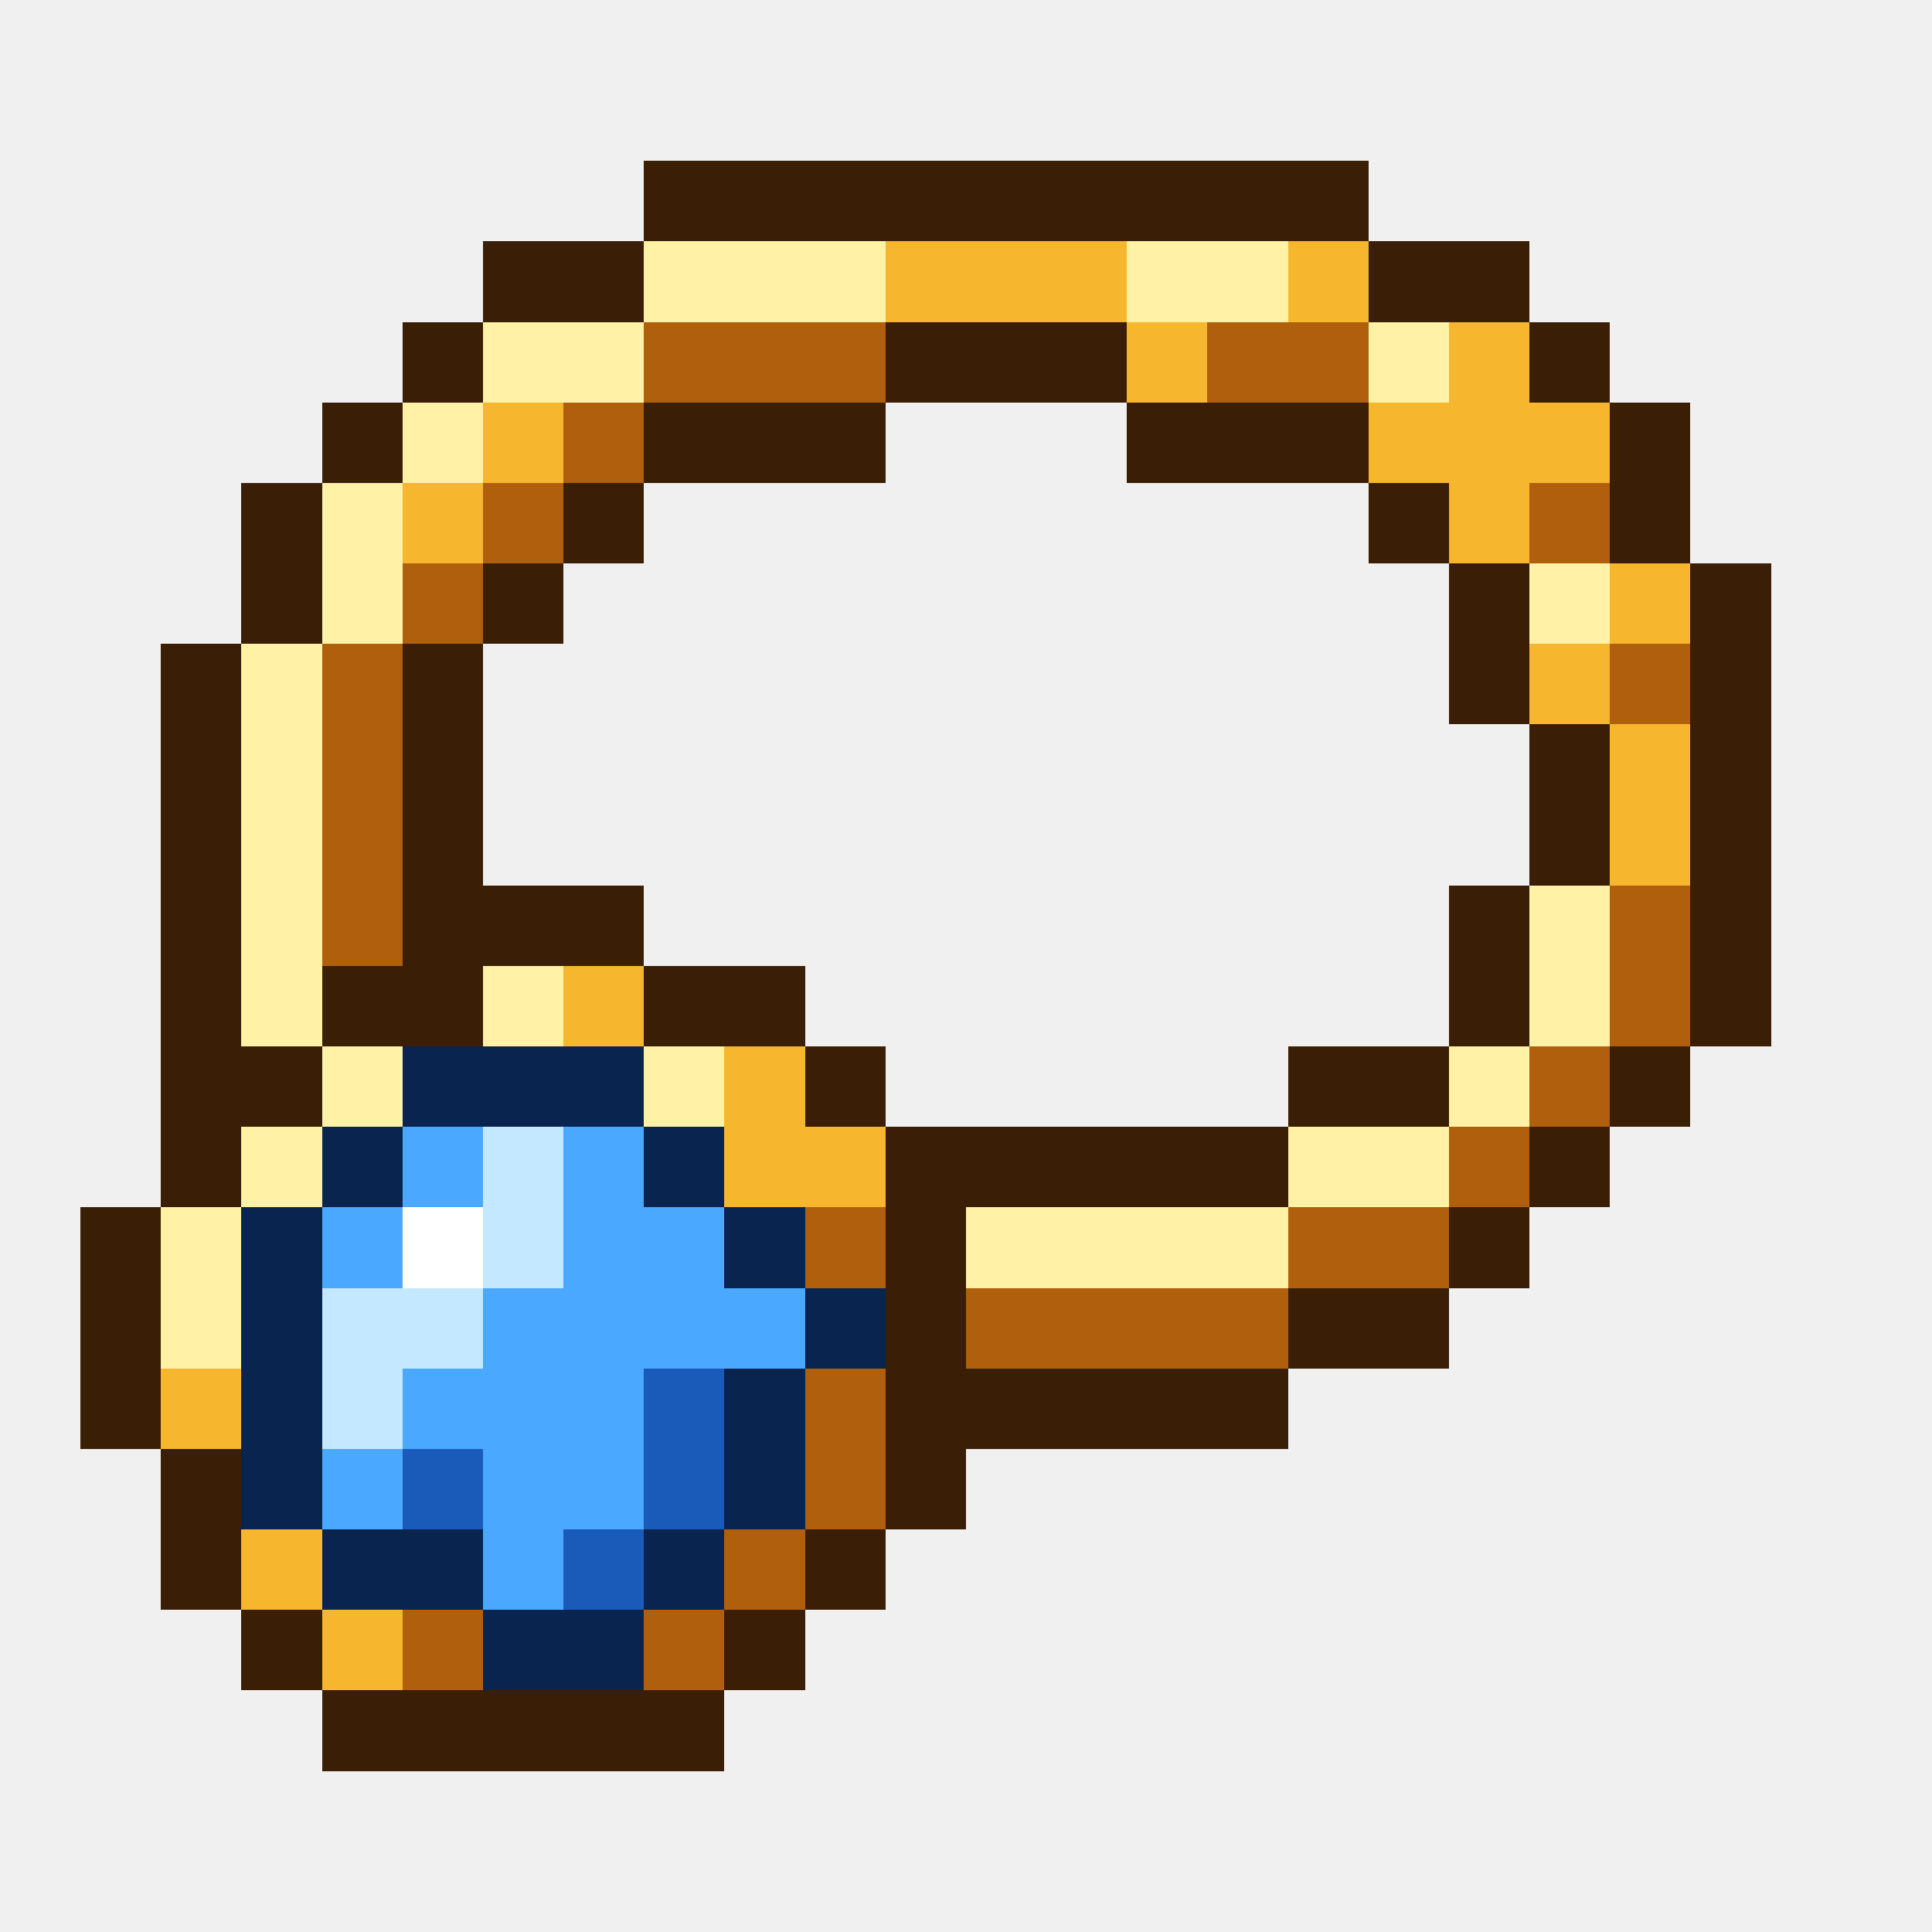
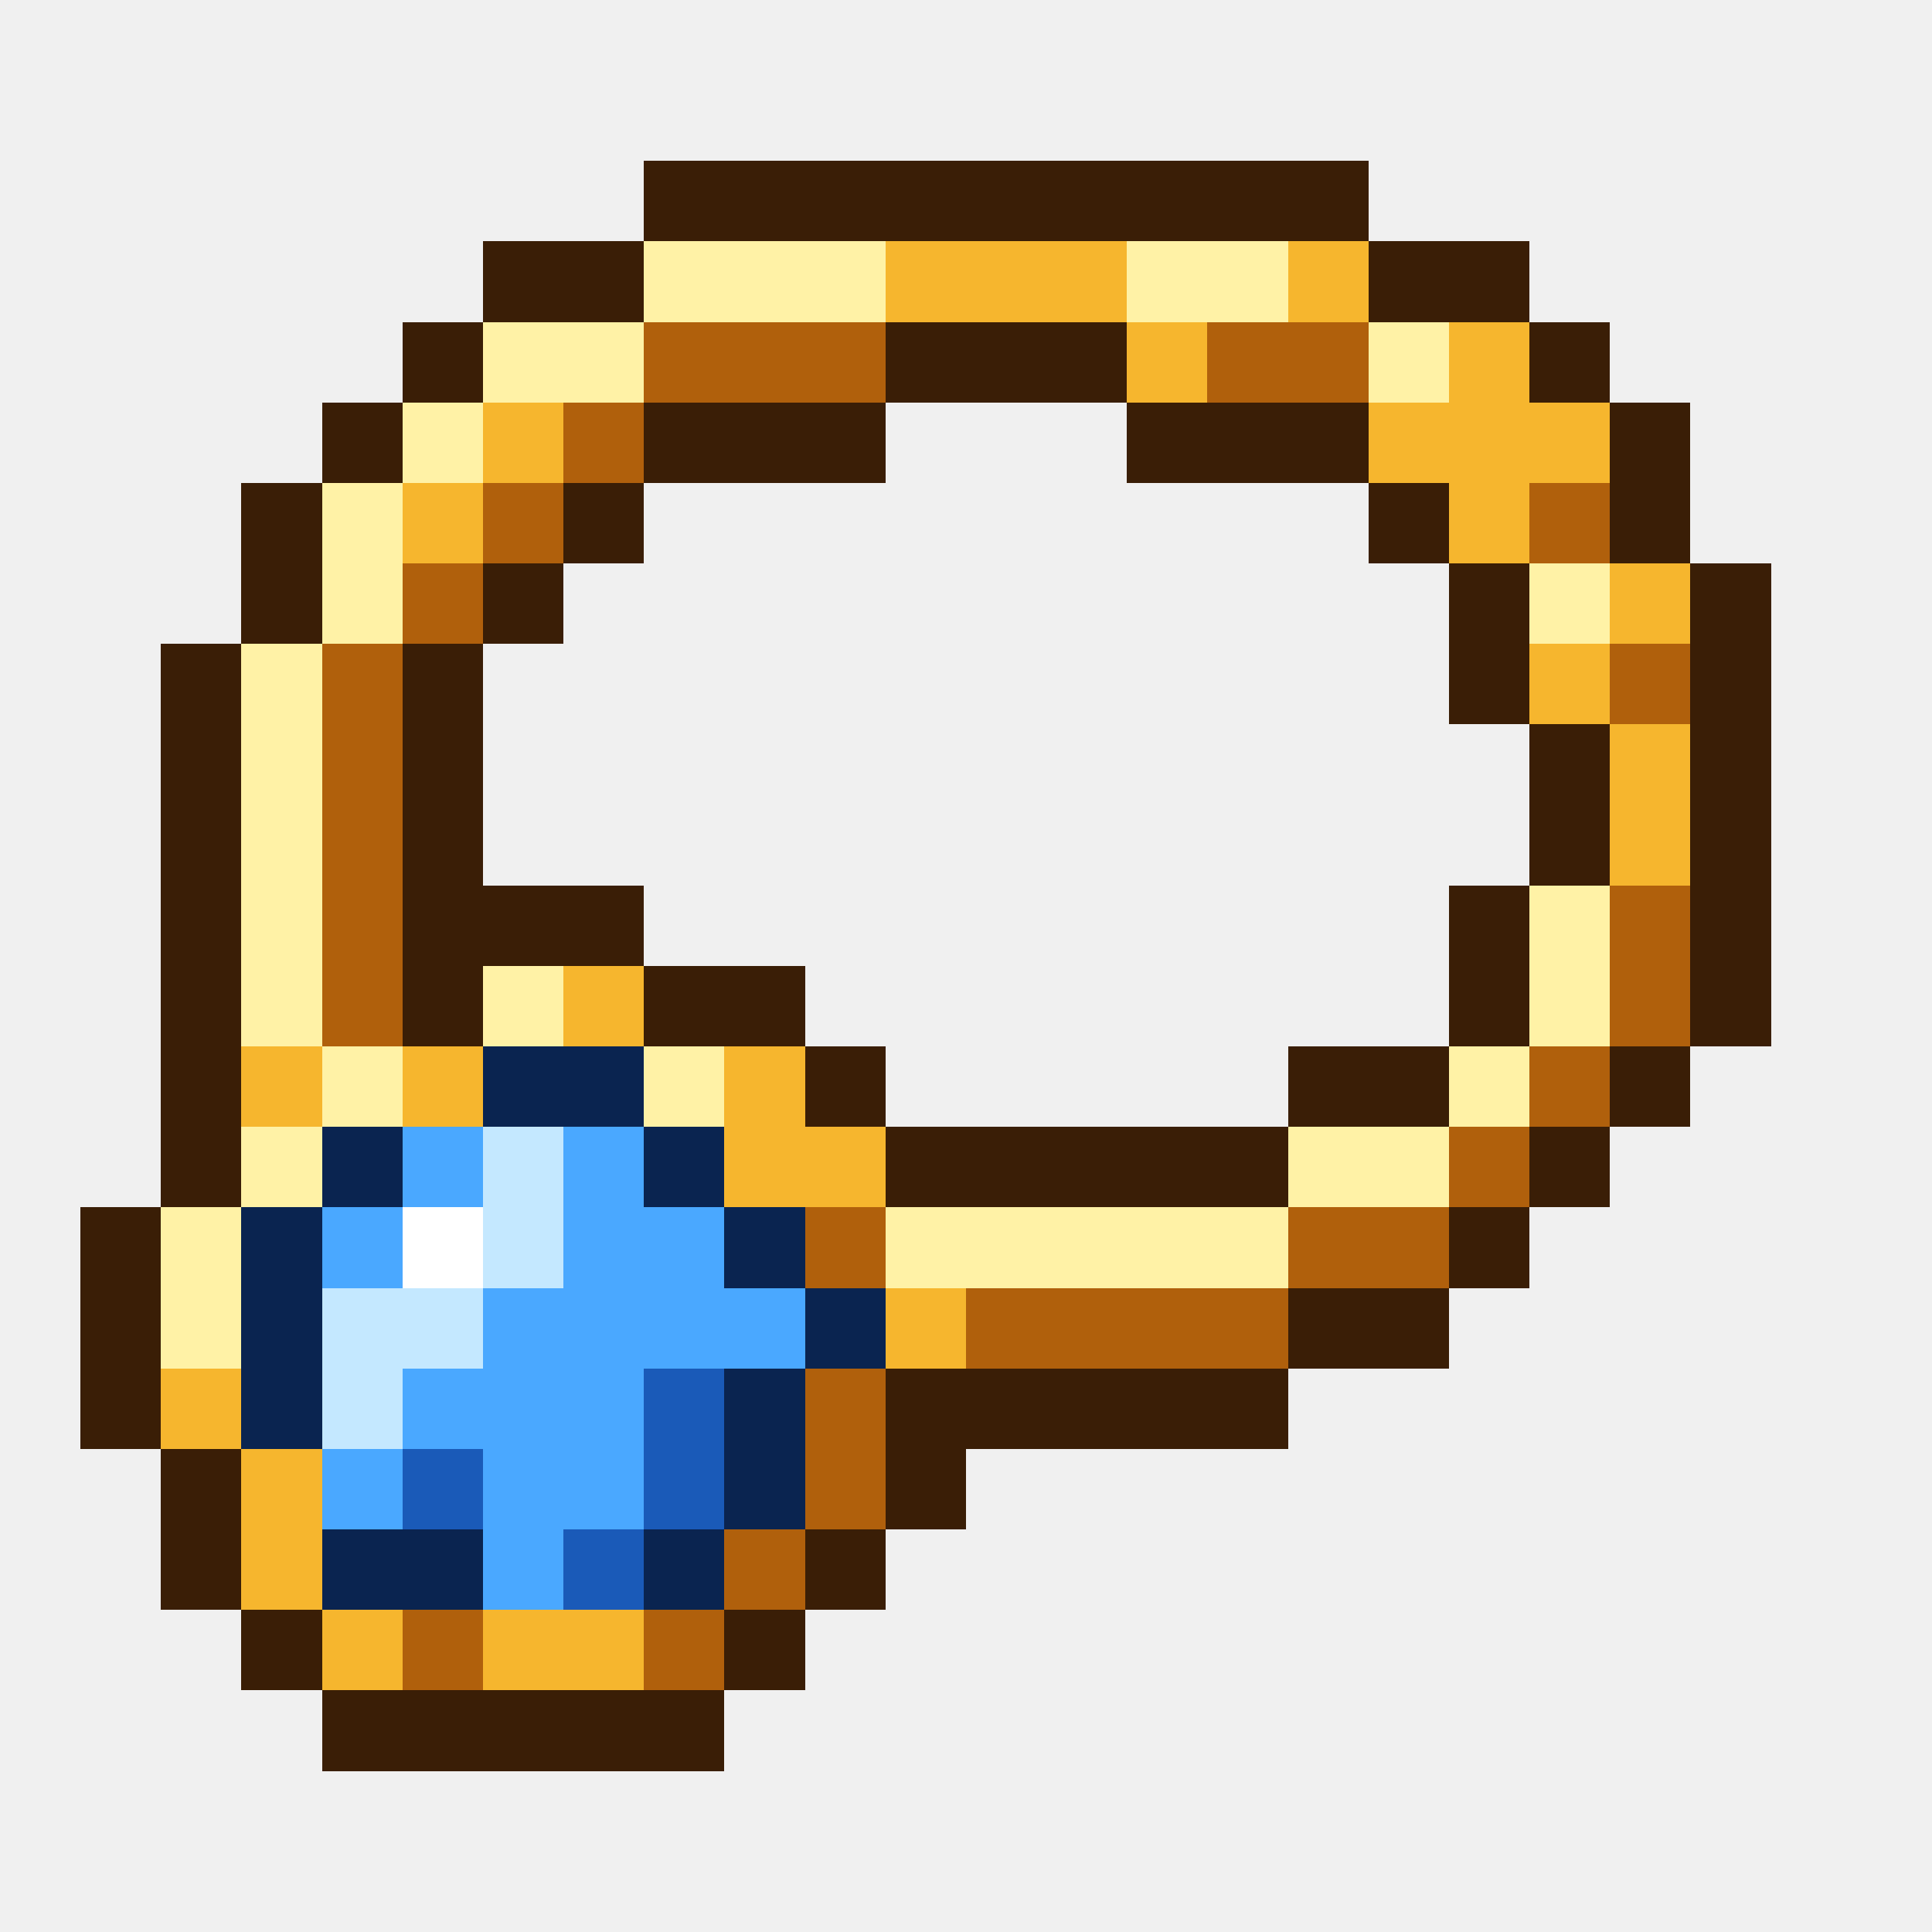
<svg xmlns="http://www.w3.org/2000/svg" viewBox="0 0 24 24" shape-rendering="crispEdges">
-   <path fill="#3a1e06" d="M8 2h9v1h-9zM6 3h2v1h-2zM17 3h2v1h-2zM5 4h1v1h-1zM11 4h3v1h-3zM19 4h1v1h-1zM4 5h1v1h-1zM8 5h3v1h-3zM14 5h3v1h-3zM20 5h1v1h-1zM3 6h1v1h-1zM7 6h1v1h-1zM17 6h1v1h-1zM20 6h1v1h-1zM3 7h1v1h-1zM6 7h1v1h-1zM18 7h1v1h-1zM21 7h1v1h-1zM2 8h1v1h-1zM5 8h1v1h-1zM18 8h1v1h-1zM21 8h1v1h-1zM2 9h1v1h-1zM5 9h1v1h-1zM19 9h1v1h-1zM21 9h1v1h-1zM2 10h1v1h-1zM5 10h1v1h-1zM19 10h1v1h-1zM21 10h1v1h-1zM2 11h1v1h-1zM5 11h3v1h-3zM18 11h1v1h-1zM21 11h1v1h-1zM2 12h1v1h-1zM4 12h2v1h-2zM8 12h2v1h-2zM18 12h1v1h-1zM21 12h1v1h-1zM2 13h2v1h-2zM10 13h1v1h-1zM16 13h2v1h-2zM20 13h1v1h-1zM2 14h1v1h-1zM11 14h5v1h-5zM19 14h1v1h-1zM1 15h1v1h-1zM11 15h1v1h-1zM18 15h1v1h-1zM1 16h1v1h-1zM11 16h1v1h-1zM16 16h2v1h-2zM1 17h1v1h-1zM11 17h5v1h-5zM2 18h1v1h-1zM11 18h1v1h-1zM2 19h1v1h-1zM10 19h1v1h-1zM3 20h1v1h-1zM9 20h1v1h-1zM4 21h5v1h-5z" />
-   <path fill="#fff2a6" d="M8 3h3v1h-3zM14 3h2v1h-2zM6 4h2v1h-2zM17 4h1v1h-1zM5 5h1v1h-1zM4 6h1v1h-1zM4 7h1v1h-1zM19 7h1v1h-1zM3 8h1v1h-1zM3 9h1v1h-1zM3 10h1v1h-1zM3 11h1v1h-1zM19 11h1v1h-1zM3 12h1v1h-1zM6 12h1v1h-1zM19 12h1v1h-1zM4 13h1v1h-1zM8 13h1v1h-1zM18 13h1v1h-1zM3 14h1v1h-1zM16 14h2v1h-2zM2 15h1v1h-1zM12 15h4v1h-4zM2 16h1v1h-1z" />
-   <path fill="#f6b62e" d="M11 3h3v1h-3zM16 3h1v1h-1zM14 4h1v1h-1zM18 4h1v1h-1zM6 5h1v1h-1zM17 5h3v1h-3zM5 6h1v1h-1zM18 6h1v1h-1zM20 7h1v1h-1zM19 8h1v1h-1zM20 9h1v1h-1zM20 10h1v1h-1zM7 12h1v1h-1zM9 13h1v1h-1zM9 14h2v1h-2zM2 17h1v1h-1zM3 19h1v1h-1zM4 20h1v1h-1z" />
-   <path fill="#b0600c" d="M8 4h3v1h-3zM15 4h2v1h-2zM7 5h1v1h-1zM6 6h1v1h-1zM19 6h1v1h-1zM5 7h1v1h-1zM4 8h1v1h-1zM20 8h1v1h-1zM4 9h1v1h-1zM4 10h1v1h-1zM4 11h1v1h-1zM20 11h1v1h-1zM20 12h1v1h-1zM19 13h1v1h-1zM18 14h1v1h-1zM10 15h1v1h-1zM16 15h2v1h-2zM12 16h4v1h-4zM10 17h1v1h-1zM10 18h1v1h-1zM9 19h1v1h-1zM5 20h1v1h-1zM8 20h1v1h-1z" />
-   <path fill="#0a2450" d="M5 13h3v1h-3zM4 14h1v1h-1zM8 14h1v1h-1zM3 15h1v1h-1zM9 15h1v1h-1zM3 16h1v1h-1zM10 16h1v1h-1zM3 17h1v1h-1zM9 17h1v1h-1zM3 18h1v1h-1zM9 18h1v1h-1zM4 19h2v1h-2zM8 19h1v1h-1zM6 20h2v1h-2z" />
+   <path fill="#3a1e06" d="M8 2h9v1h-9zM6 3h2v1h-2zM17 3h2v1h-2zM5 4h1v1h-1zM11 4h3v1h-3zM19 4h1v1h-1zM4 5h1v1h-1zM8 5h3v1h-3zM14 5h3v1h-3zM20 5h1v1h-1zM3 6h1v1h-1zM7 6h1v1h-1zM17 6h1v1h-1zM20 6h1v1h-1zM3 7h1v1h-1zM6 7h1v1h-1zM18 7h1v1h-1zM21 7h1v1h-1zM2 8h1v1h-1zM5 8h1v1h-1zM18 8h1v1h-1zM21 8h1v1h-1zM2 9h1v1h-1zM5 9h1v1h-1zM19 9h1v1h-1zM21 9h1v1h-1zM2 10h1v1h-1zM5 10h1v1h-1zM19 10h1v1h-1zM21 10h1v1h-1zM2 11h1v1h-1zM5 11h3v1h-3zM18 11h1v1h-1zM21 11h1v1h-1zM2 12h1v1h-1zM5 12h1v1h-1zM8 12h2v1h-2zM18 12h1v1h-1zM21 12h1v1h-1zM2 13h1v1h-1zM10 13h1v1h-1zM16 13h2v1h-2zM20 13h1v1h-1zM2 14h1v1h-1zM11 14h5v1h-5zM19 14h1v1h-1zM1 15h1v1h-1zM18 15h1v1h-1zM1 16h1v1h-1zM16 16h2v1h-2zM1 17h1v1h-1zM11 17h5v1h-5zM2 18h1v1h-1zM11 18h1v1h-1zM2 19h1v1h-1zM10 19h1v1h-1zM3 20h1v1h-1zM9 20h1v1h-1zM4 21h5v1h-5z" />
+   <path fill="#fff2a6" d="M8 3h3v1h-3zM14 3h2v1h-2zM6 4h2v1h-2zM17 4h1v1h-1zM5 5h1v1h-1zM4 6h1v1h-1zM4 7h1v1h-1zM19 7h1v1h-1zM3 8h1v1h-1zM3 9h1v1h-1zM3 10h1v1h-1zM3 11h1v1h-1zM19 11h1v1h-1zM3 12h1v1h-1zM6 12h1v1h-1zM19 12h1v1h-1zM4 13h1v1h-1zM8 13h1v1h-1zM18 13h1v1h-1zM3 14h1v1h-1zM16 14h2v1h-2zM2 15h1v1h-1zM11 15h5v1h-5zM2 16h1v1h-1z" />
+   <path fill="#f6b62e" d="M11 3h3v1h-3zM16 3h1v1h-1zM14 4h1v1h-1zM18 4h1v1h-1zM6 5h1v1h-1zM17 5h3v1h-3zM5 6h1v1h-1zM18 6h1v1h-1zM20 7h1v1h-1zM19 8h1v1h-1zM20 9h1v1h-1zM20 10h1v1h-1zM7 12h1v1h-1zM3 13h1v1h-1zM5 13h1v1h-1zM9 13h1v1h-1zM9 14h2v1h-2zM11 16h1v1h-1zM2 17h1v1h-1zM3 18h1v1h-1zM3 19h1v1h-1zM4 20h1v1h-1zM6 20h2v1h-2z" />
+   <path fill="#b0600c" d="M8 4h3v1h-3zM15 4h2v1h-2zM7 5h1v1h-1zM6 6h1v1h-1zM19 6h1v1h-1zM5 7h1v1h-1zM4 8h1v1h-1zM20 8h1v1h-1zM4 9h1v1h-1zM4 10h1v1h-1zM4 11h1v1h-1zM20 11h1v1h-1zM4 12h1v1h-1zM20 12h1v1h-1zM19 13h1v1h-1zM18 14h1v1h-1zM10 15h1v1h-1zM16 15h2v1h-2zM12 16h4v1h-4zM10 17h1v1h-1zM10 18h1v1h-1zM9 19h1v1h-1zM5 20h1v1h-1zM8 20h1v1h-1z" />
+   <path fill="#0a2450" d="M6 13h2v1h-2zM4 14h1v1h-1zM8 14h1v1h-1zM3 15h1v1h-1zM9 15h1v1h-1zM3 16h1v1h-1zM10 16h1v1h-1zM3 17h1v1h-1zM9 17h1v1h-1zM9 18h1v1h-1zM4 19h2v1h-2zM8 19h1v1h-1z" />
  <path fill="#4aa8ff" d="M5 14h1v1h-1zM7 14h1v1h-1zM4 15h1v1h-1zM7 15h2v1h-2zM6 16h4v1h-4zM5 17h3v1h-3zM4 18h1v1h-1zM6 18h2v1h-2zM6 19h1v1h-1z" />
  <path fill="#c4e8ff" d="M6 14h1v1h-1zM6 15h1v1h-1zM4 16h2v1h-2zM4 17h1v1h-1z" />
  <path fill="#ffffff" d="M5 15h1v1h-1z" />
  <path fill="#1a5ab8" d="M8 17h1v1h-1zM5 18h1v1h-1zM8 18h1v1h-1zM7 19h1v1h-1z" />
</svg>
